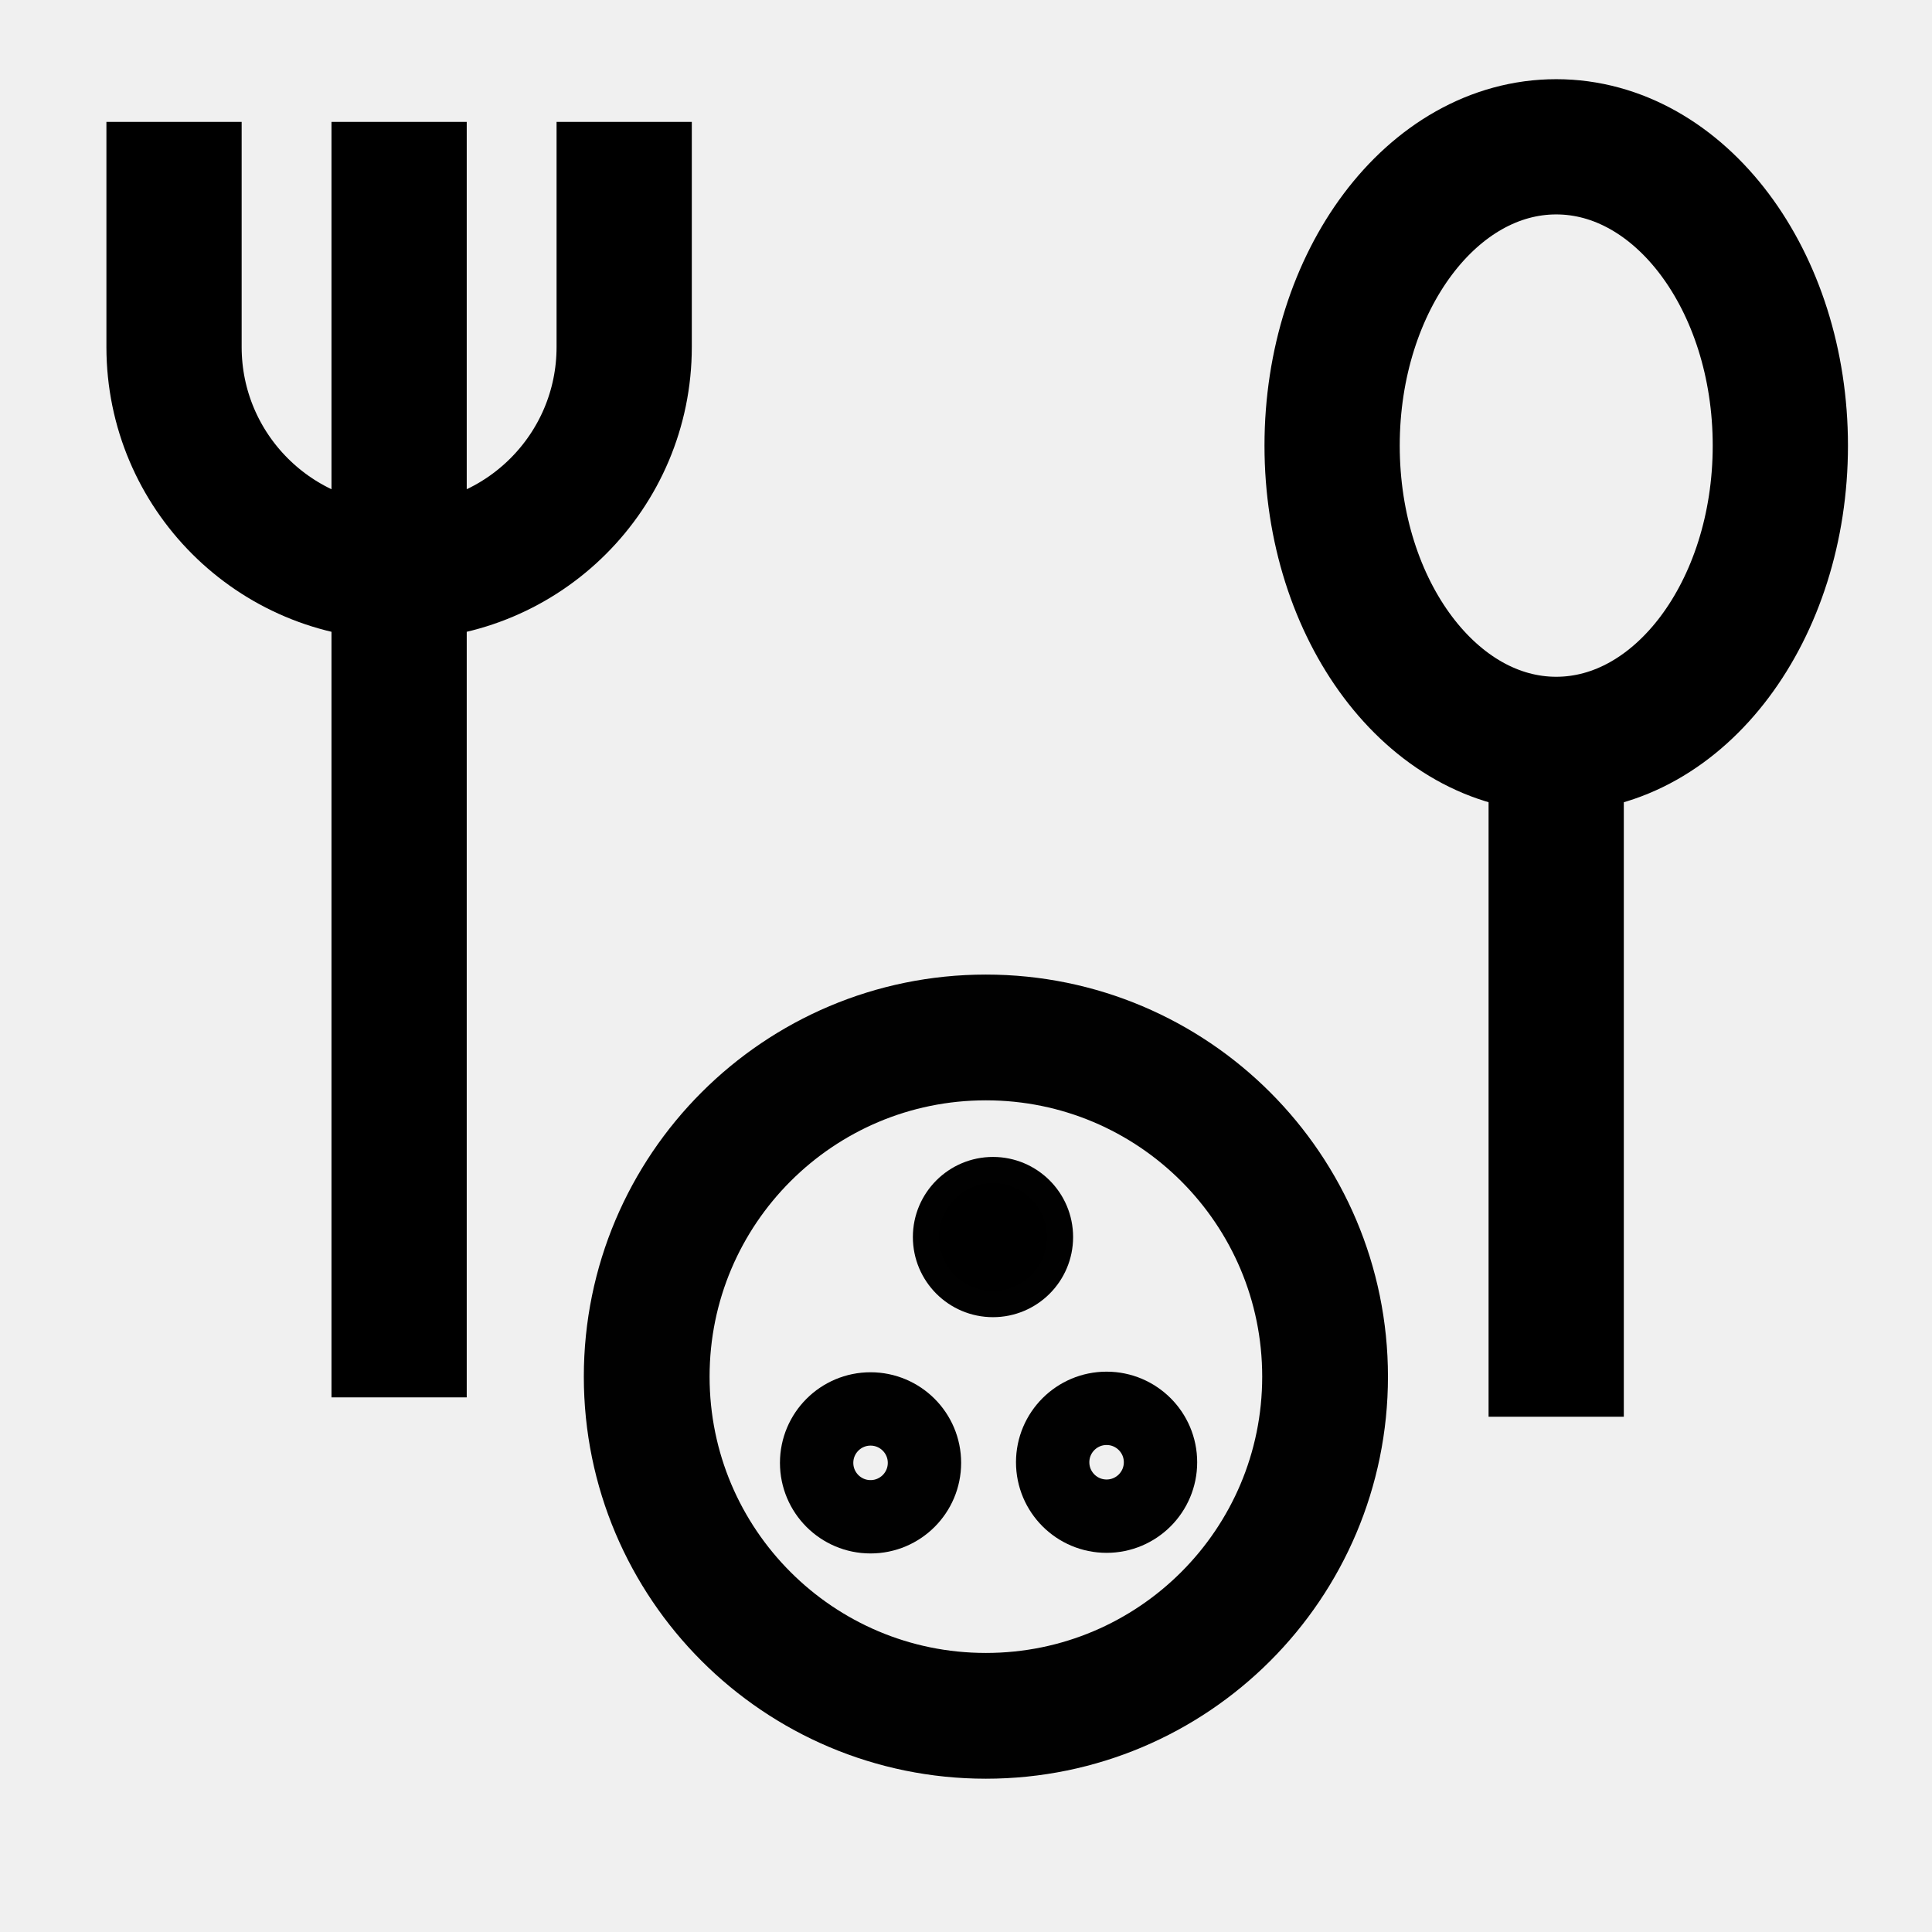
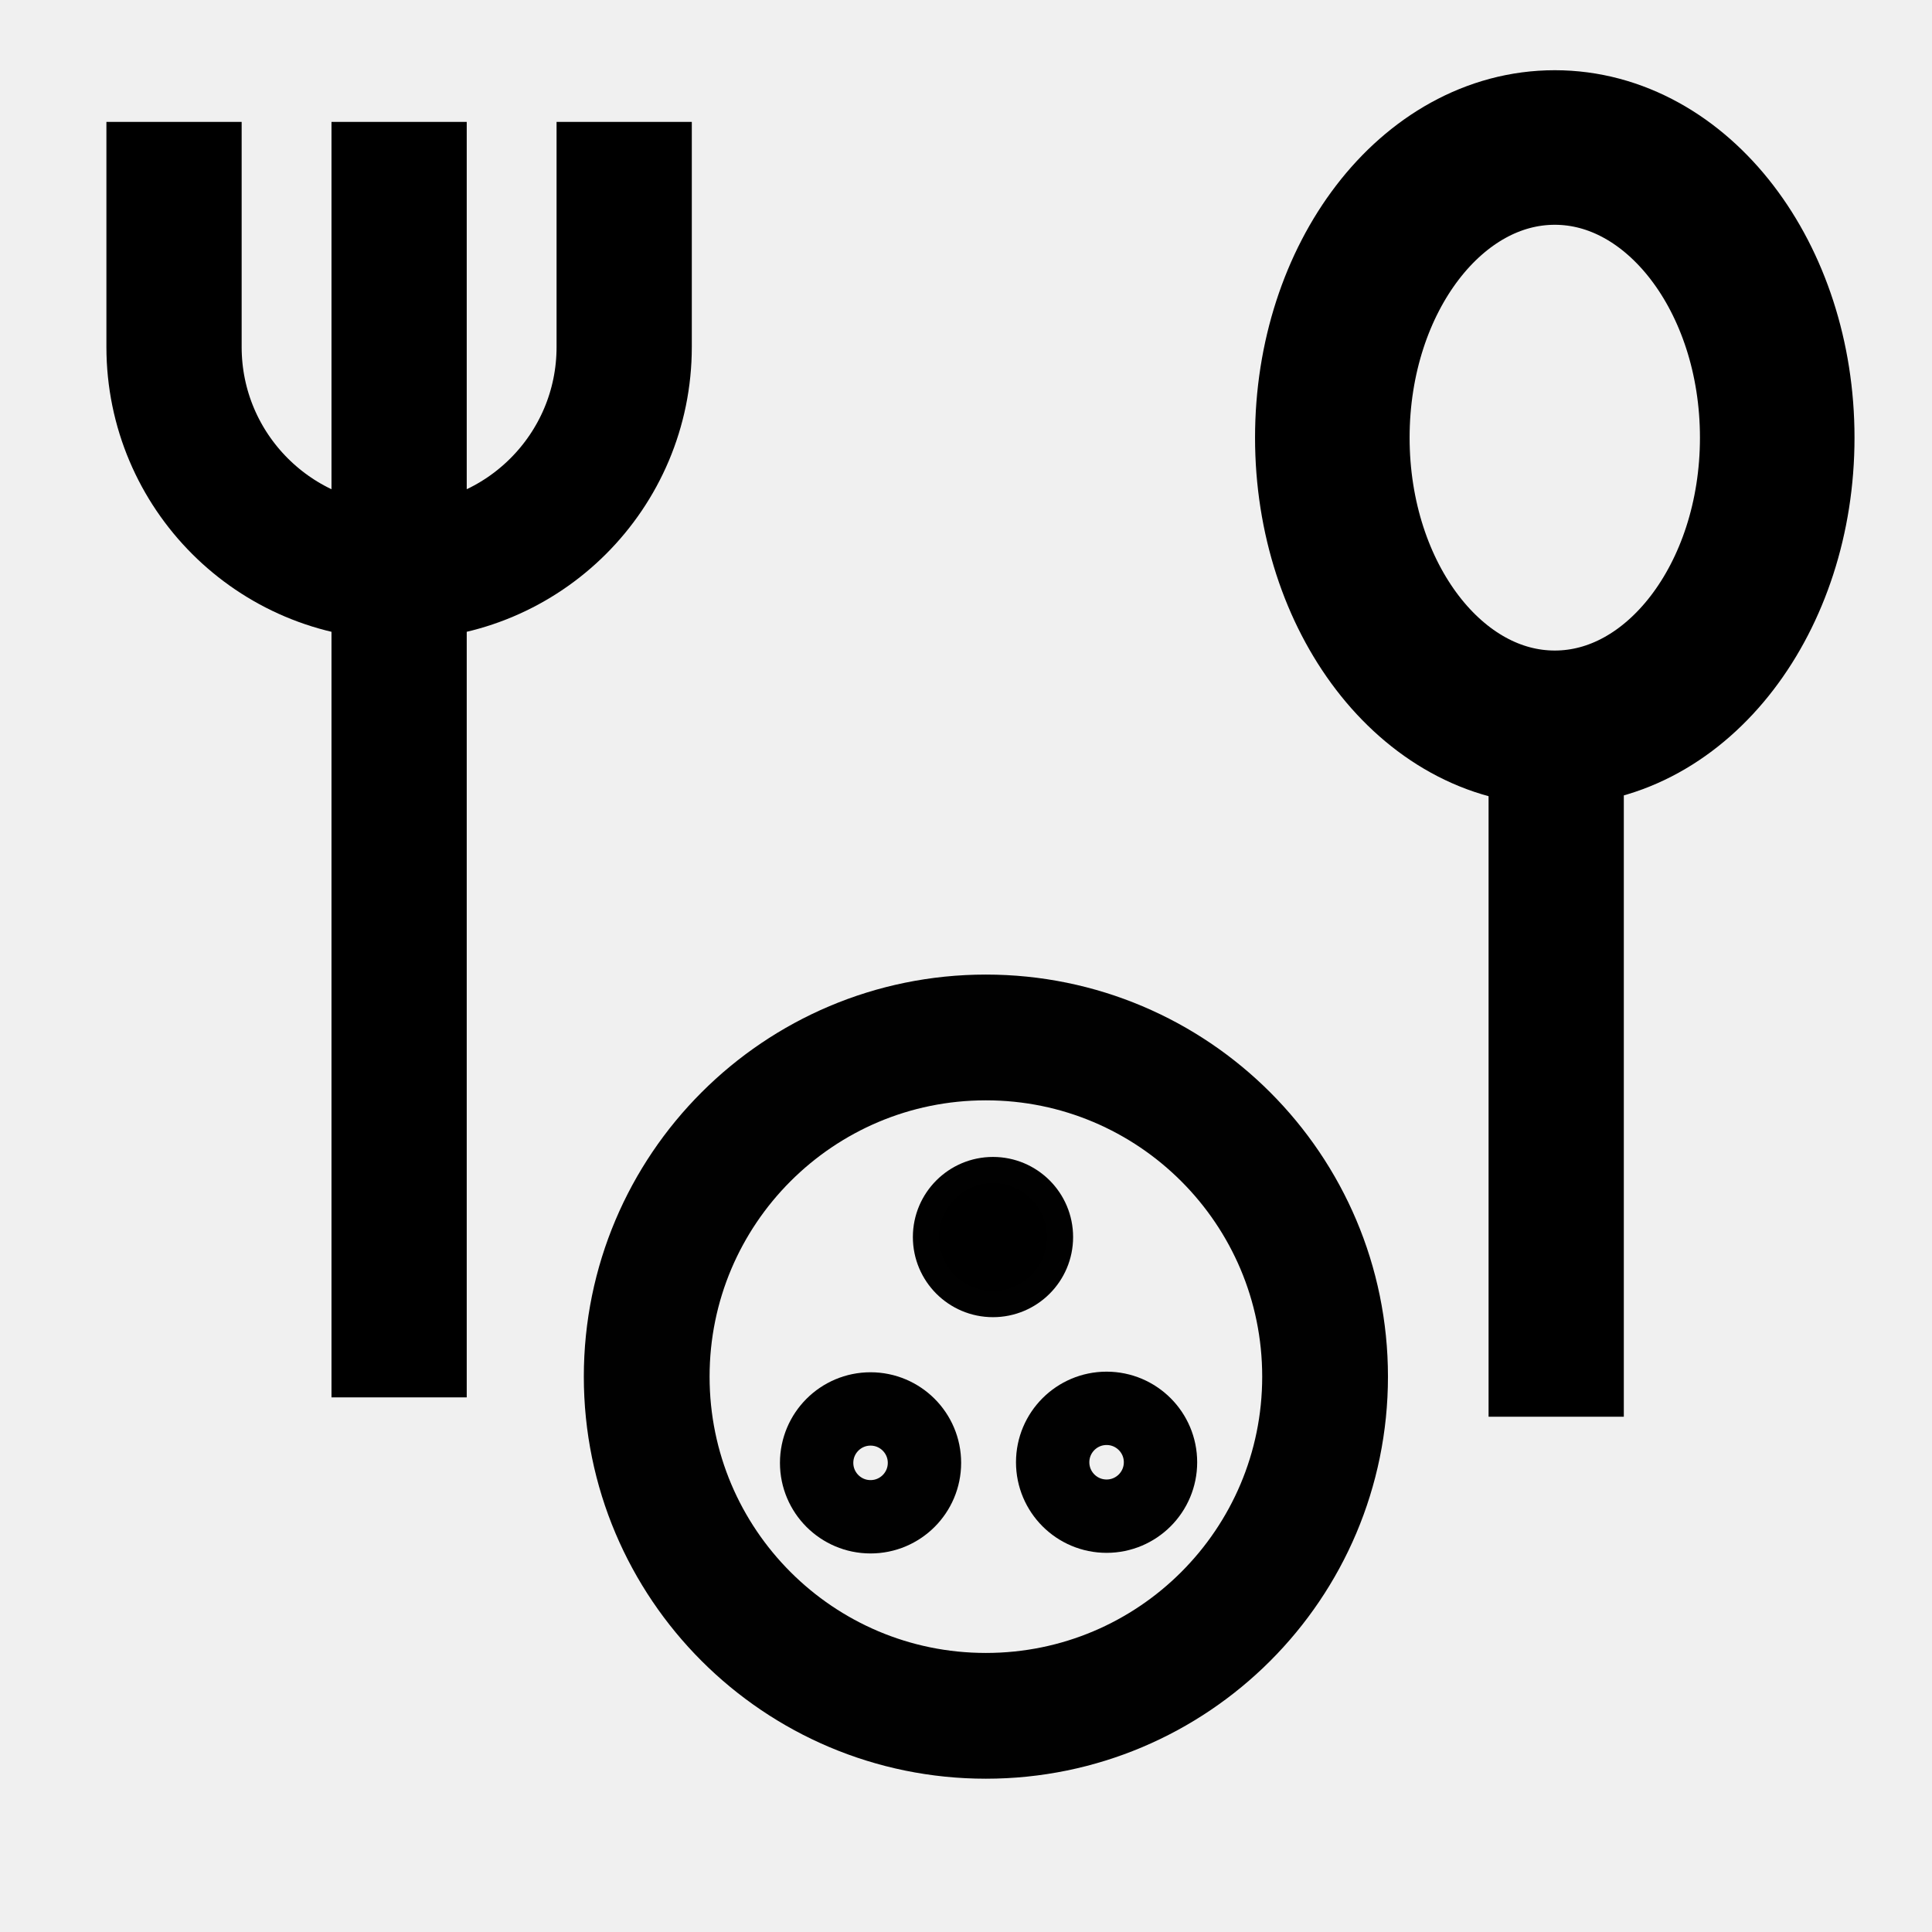
<svg xmlns="http://www.w3.org/2000/svg" width="1000" height="1000" viewBox="0 0 64 64" version="1.1" id="svg4">
  <defs id="defs4" />
-   <path d="m 44.128,14.761 a 7.424,9.898 0 1 0 14.848,0 7.424,9.898 0 1 0 -14.848,0" id="path3" style="fill:none;fill-opacity:1;stroke:#000000;stroke-width:4.48;stroke-dasharray:none;stroke-opacity:1" />
-   <path d="M 13.221,4.038 V 46.29 M 5.765,4.038 v 7.456 a 7.456,7.456 0 1 0 14.912,0 V 4.038" id="path2" style="fill:none;fill-opacity:1;stroke:#000000;stroke-width:4.48;stroke-dasharray:none;stroke-opacity:1" />
+   <path d="M 13.221,4.038 V 46.29 M 5.765,4.038 v 7.456 a 7.456,7.456 0 1 0 14.912,0 V 4.038" id="path2" style="fill:#ffffff;fill-opacity:0;stroke:#000000;stroke-width:4.48;stroke-dasharray:none;stroke-opacity:1" />
  <circle style="fill:none;stroke:#000000;stroke-width:4.166;stroke-linejoin:round;stroke-dasharray:none;stroke-opacity:0.993" cx="32.659" cy="45.603" r="11.236" id="circle1" />
  <circle style="fill:none;stroke:#000000;stroke-width:2.43;stroke-linejoin:round;stroke-dasharray:none;stroke-opacity:0.993" cx="28.838" cy="48.459" r="1.786" id="circle2" />
  <circle style="fill:none;stroke:#000000;stroke-width:2.43;stroke-linejoin:round;stroke-dasharray:none;stroke-opacity:0.993" cx="36.657" cy="48.439" r="1.786" id="circle3" />
  <circle style="fill:#000000;fill-opacity:1;stroke:#000000;stroke-width:1.736;stroke-linejoin:round;stroke-dasharray:none;stroke-opacity:0.993" cx="32.894" cy="40.979" r="1.786" id="circle4" />
  <path d="M 51.551,24.659 V 46.931" id="path4" style="fill:none;fill-opacity:1;stroke:#000000;stroke-width:4.48;stroke-dasharray:none;stroke-opacity:1" />
+   <ellipse style="fill:none;fill-rule:evenodd;stroke:#000000;stroke-width:5.12" id="path1" cx="51.504" cy="14.498" rx="7.369" ry="9.612" />
</svg>
